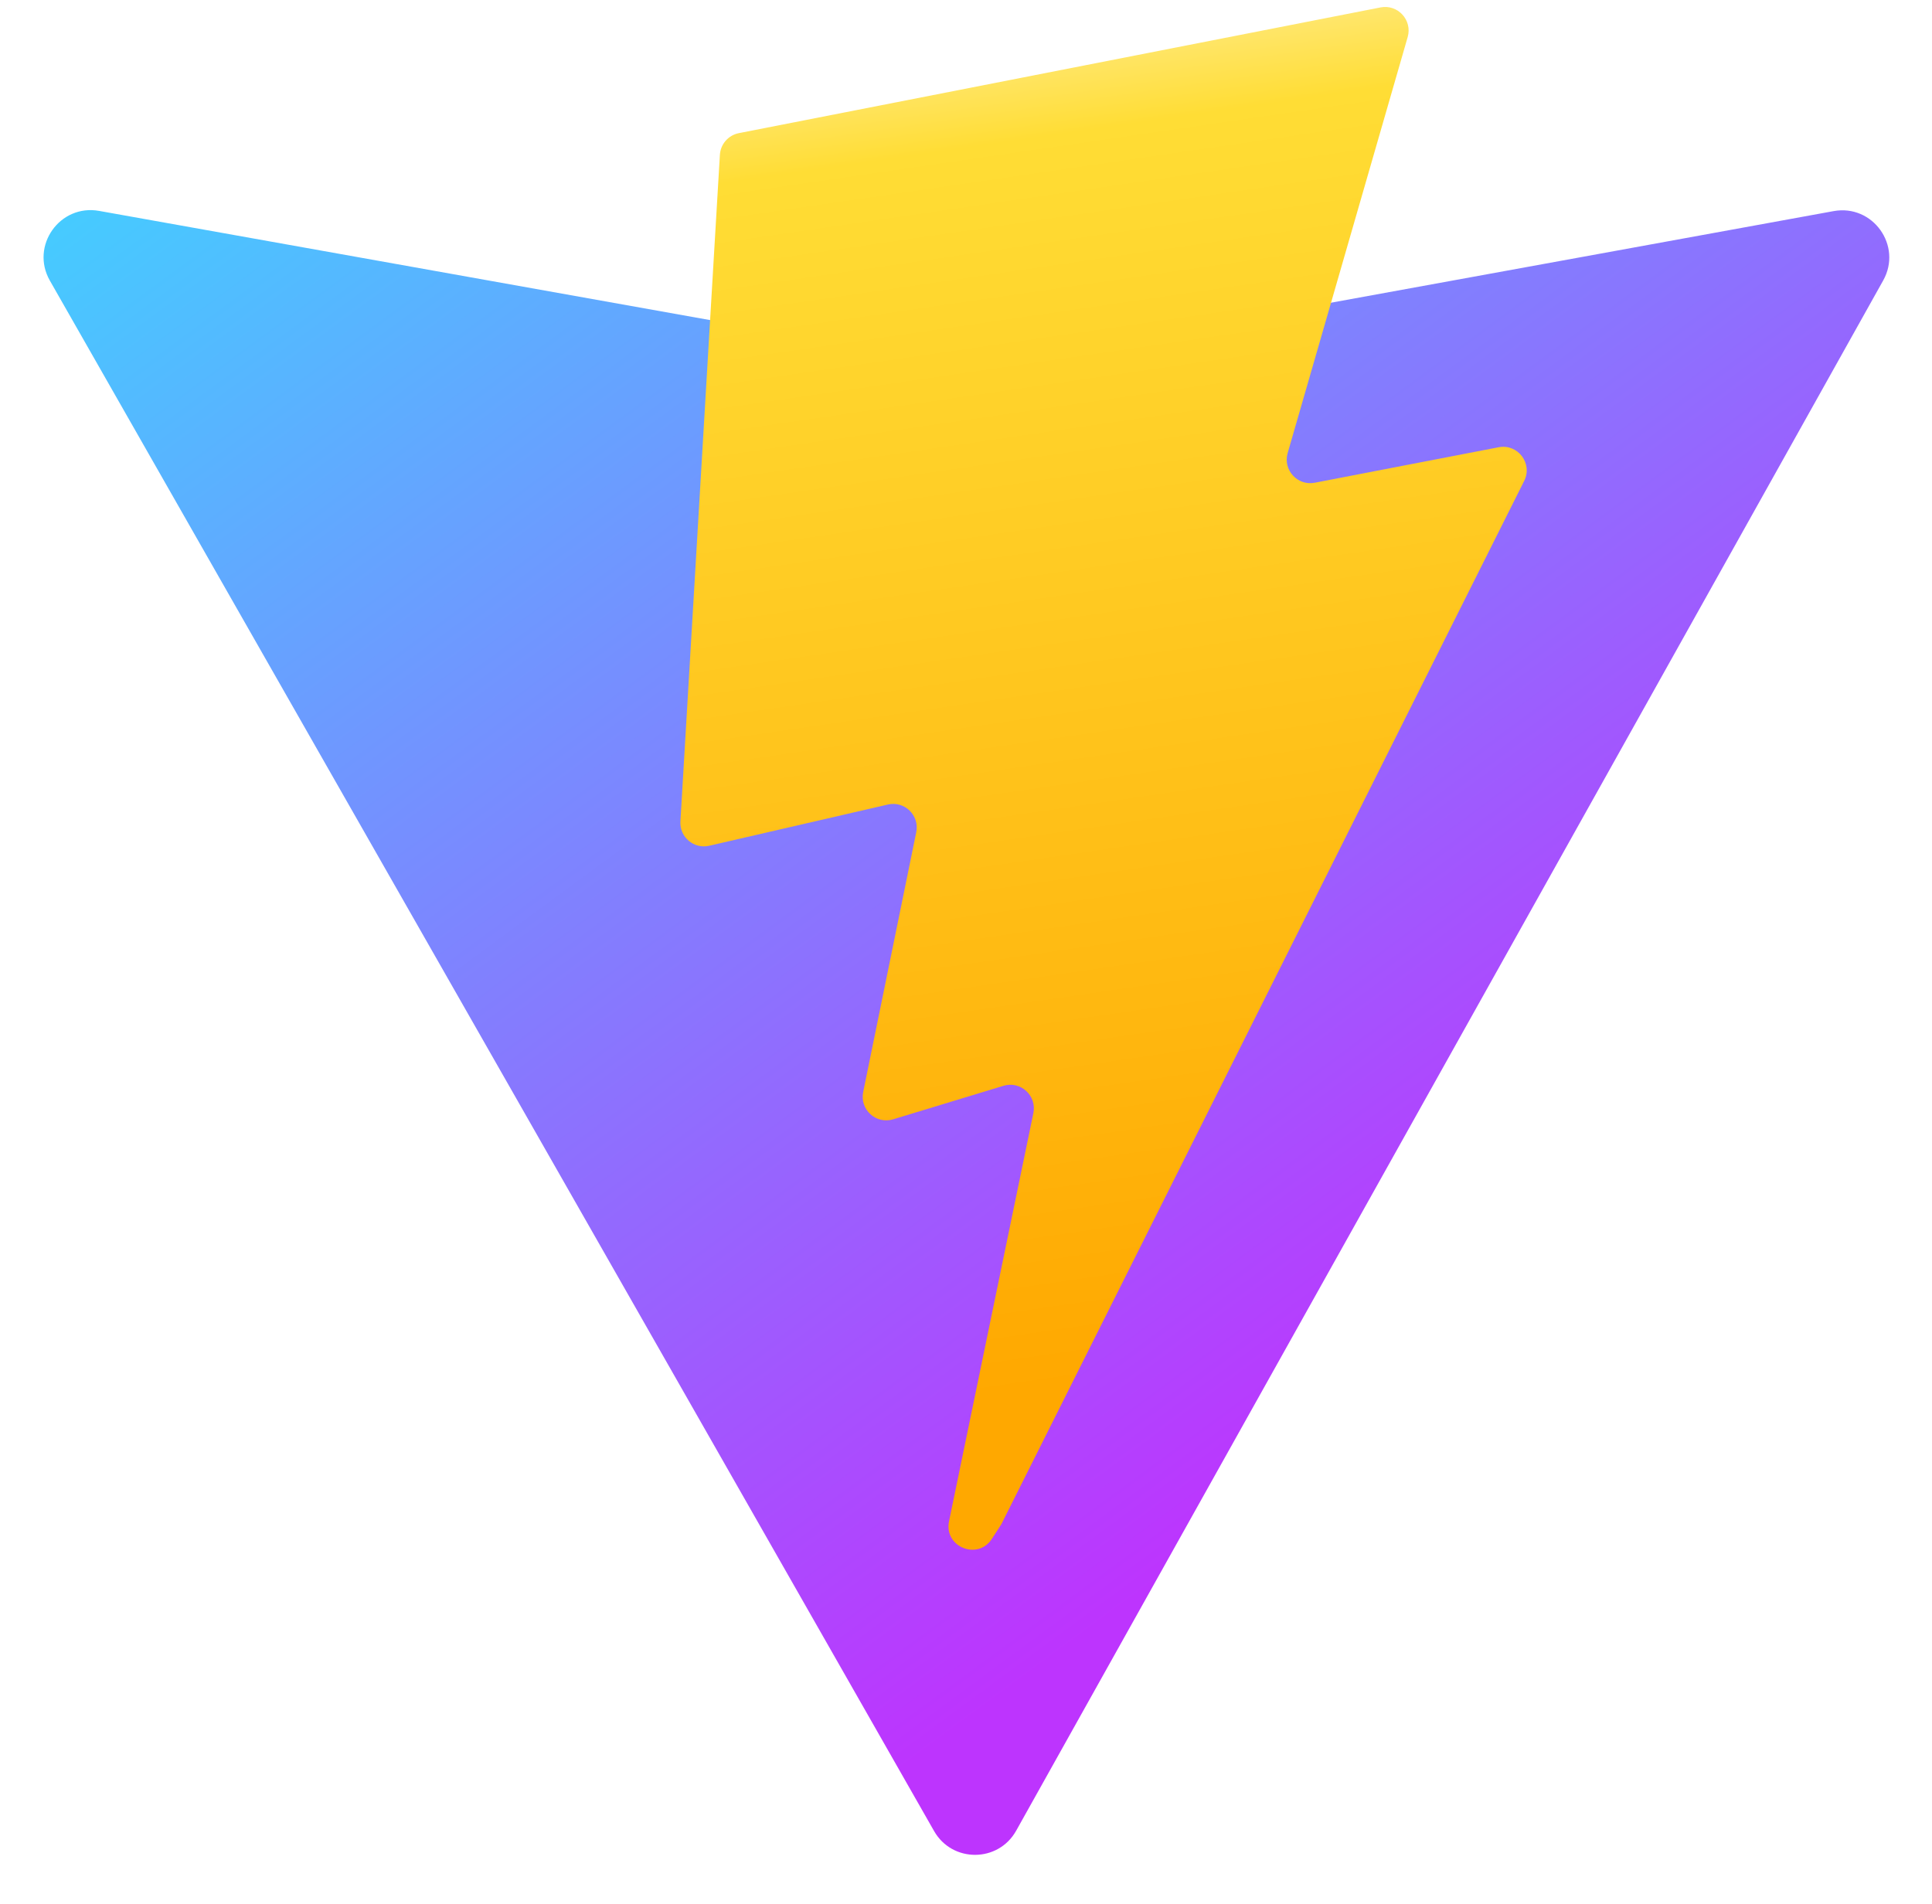
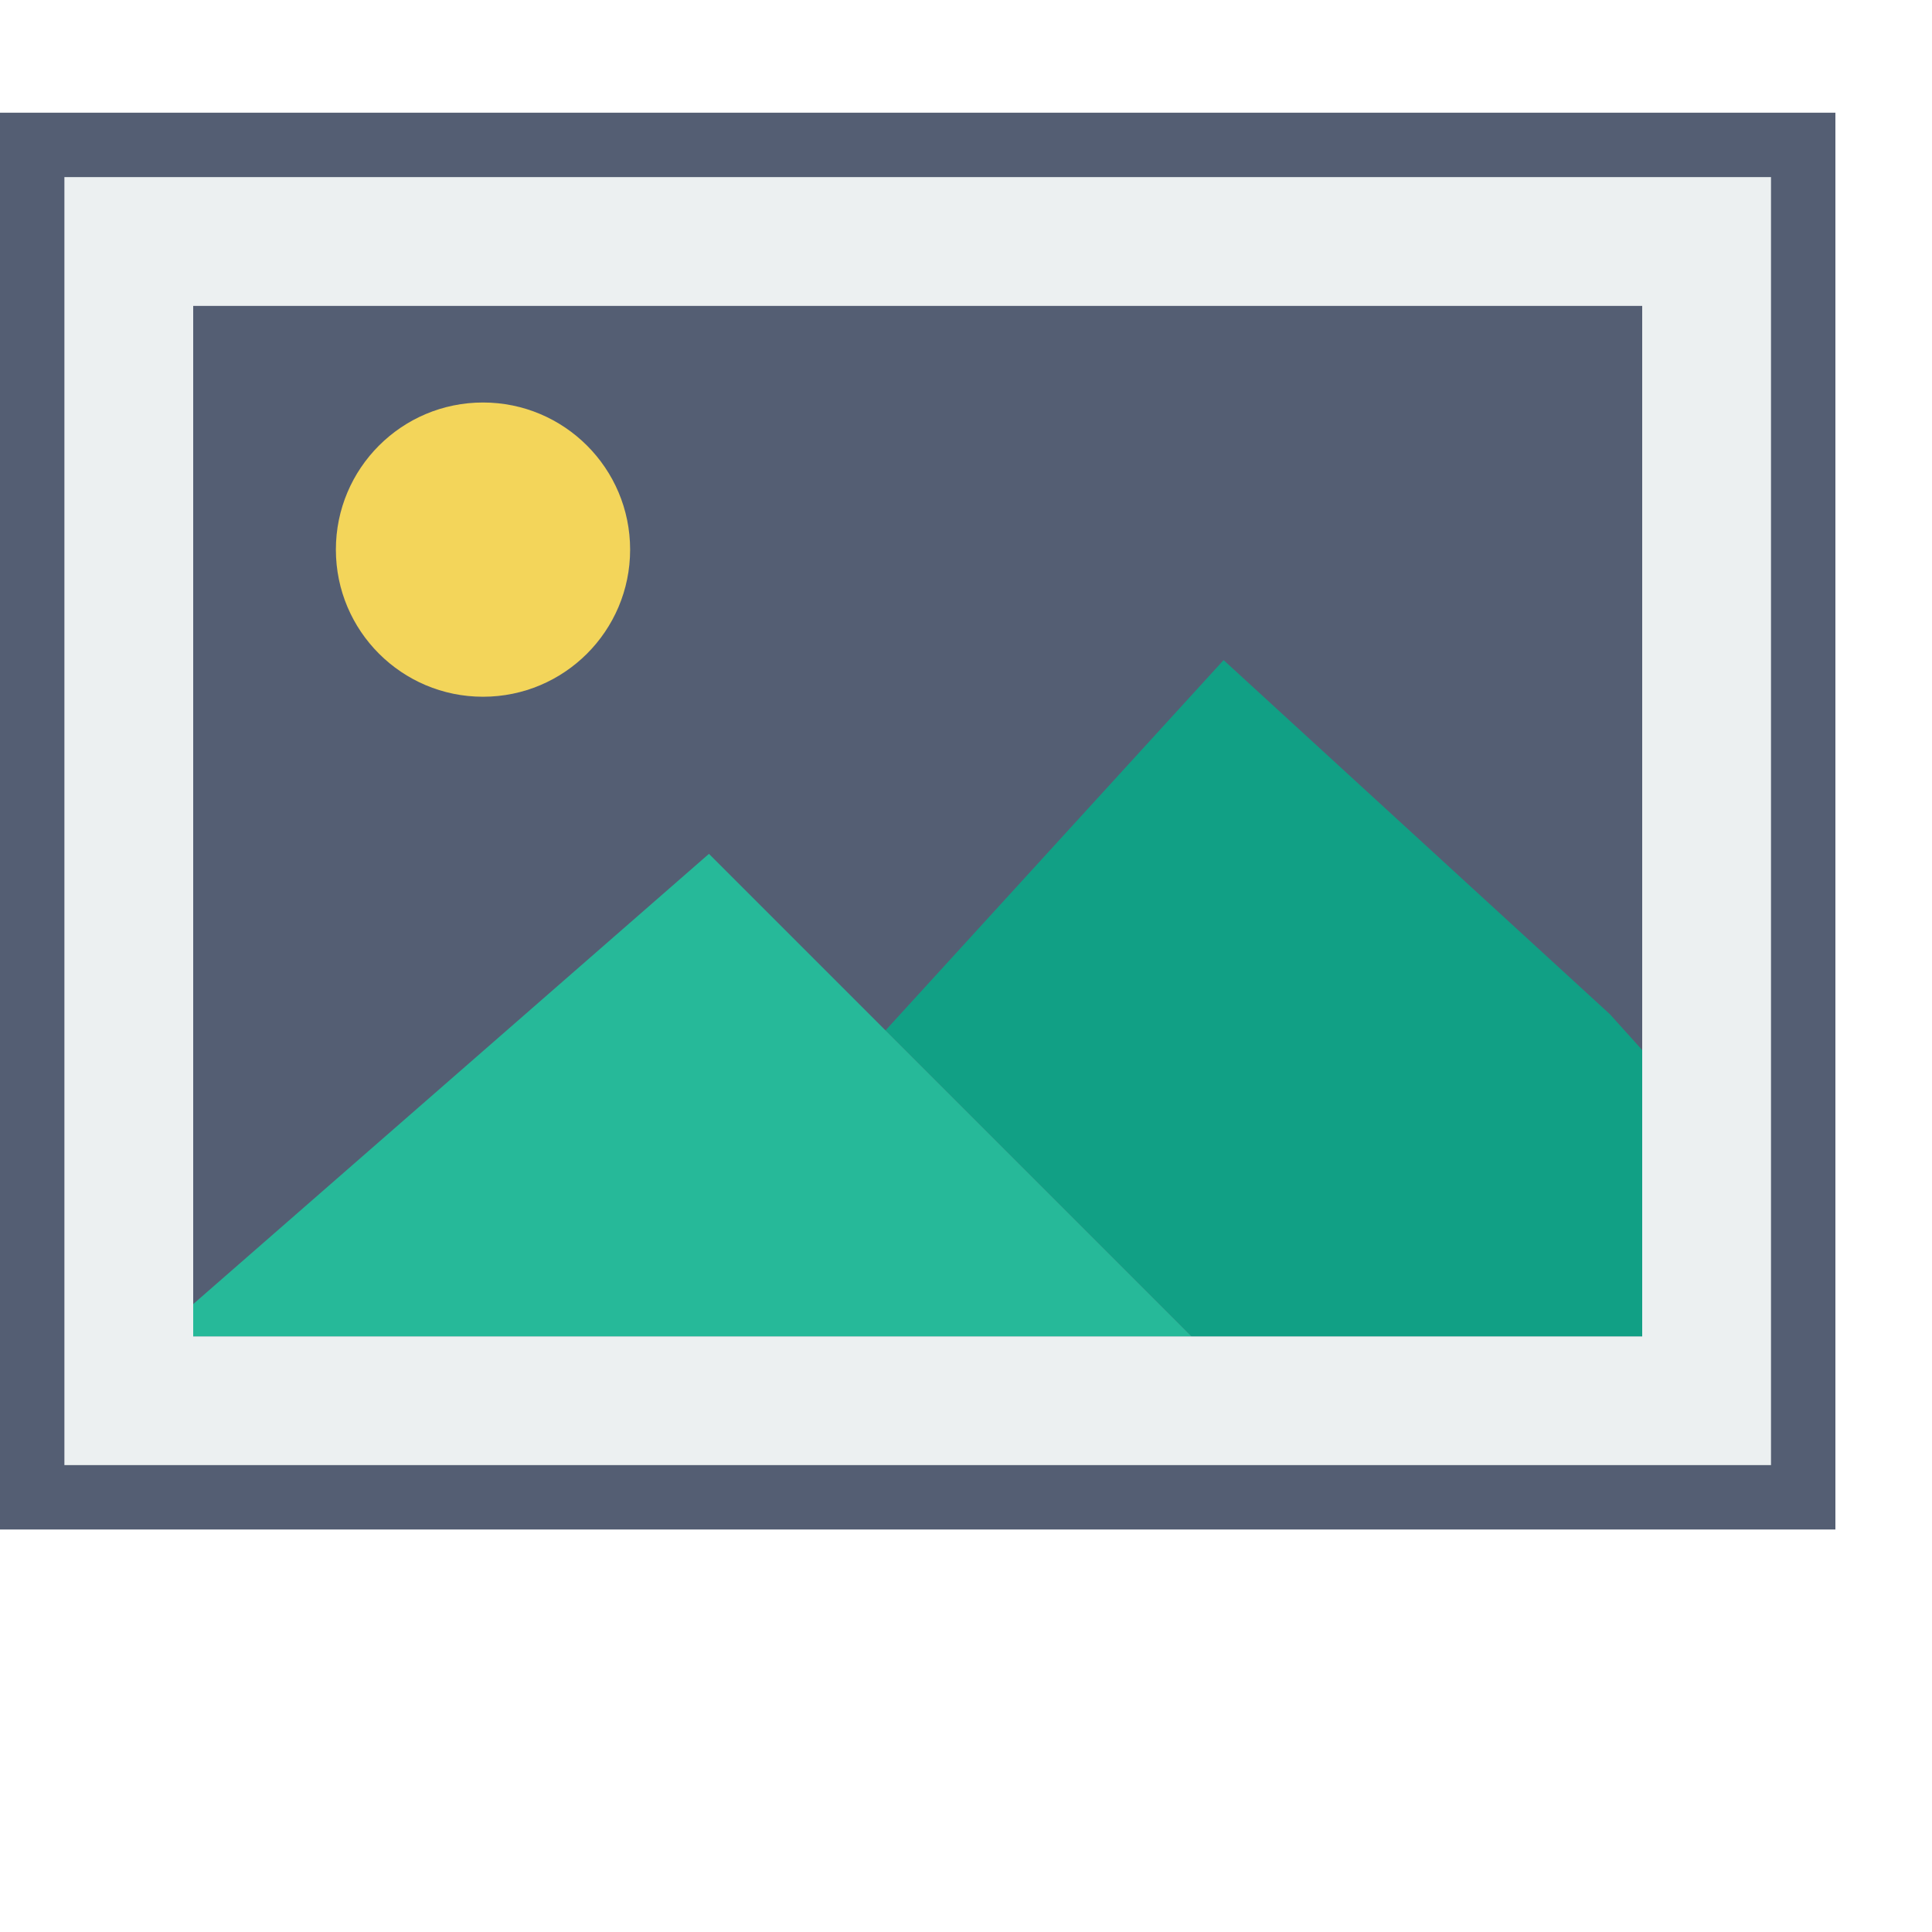
- <svg xmlns="http://www.w3.org/2000/svg" width="410" height="404" viewBox="0 0 410 404" fill="none">
-   <path d="M399.641 59.525L215.643 388.545C211.844 395.338 202.084 395.378 198.228 388.618L10.582 59.556C6.381 52.19 12.68 43.267 21.028 44.759L205.223 77.682C206.398 77.892 207.601 77.89 208.776 77.676L389.119 44.806C397.439 43.289 403.768 52.143 399.641 59.525Z" fill="url(#paint0_linear)" />
-   <path d="M292.965 1.574L156.801 28.255C154.563 28.694 152.906 30.59 152.771 32.866L144.395 174.33C144.198 177.662 147.258 180.248 150.51 179.498L188.42 170.749C191.967 169.931 195.172 173.055 194.443 176.622L183.18 231.775C182.422 235.487 185.907 238.661 189.532 237.56L212.947 230.446C216.577 229.344 220.065 232.527 219.297 236.242L201.398 322.875C200.278 328.294 207.486 331.249 210.492 326.603L212.5 323.5L323.454 102.072C325.312 98.365 322.108 94.137 318.036 94.923L279.014 102.454C275.347 103.161 272.227 99.746 273.262 96.158L298.731 7.867C299.767 4.273 296.636 0.855 292.965 1.574Z" fill="url(#paint1_linear)" />
-   <defs>
-     <linearGradient id="paint0_linear" x1="6" y1="33" x2="235" y2="344" gradientUnits="userSpaceOnUse">
-       <stop stop-color="#41D1FF" />
-       <stop offset="1" stop-color="#BD34FE" />
-     </linearGradient>
-     <linearGradient id="paint1_linear" x1="194.651" y1="8.818" x2="236.076" y2="292.989" gradientUnits="userSpaceOnUse">
-       <stop stop-color="#FFEA83" />
-       <stop offset="0.083" stop-color="#FFDD35" />
-       <stop offset="1" stop-color="#FFA800" />
-     </linearGradient>
-   </defs>
+ <svg xmlns="http://www.w3.org/2000/svg" version="1.1" id="Capa_1" x="0px" y="0px" viewBox="0 0 60 60" style="enable-background:new 0 0 60 60;" xml:space="preserve">
+   <g>
+     <g>
+       <rect x="1" y="4.5" style="fill:#ECF0F1;" width="55" height="42" />
+       <path style="fill:#545E73;" d="M57,47.5H0v-44h57V47.5z M2,45.5h53v-40H2V45.5z" />
+     </g>
+     <g>
+       <rect x="5" y="8.5" style="fill:#545E73;" width="47" height="34" />
+       <path style="fill:#ECF0F1;" d="M53,43.5H4v-36h49V43.5z M6,41.5h45v-32H6V41.5z" />
+     </g>
+     <circle style="fill:#F3D55A;" cx="15" cy="17.069" r="4.569" />
+     <polygon style="fill:#11A085;" points="51,32.611 50,31.5 38,20.5 27.5,32 32.983,37.483 37,41.5 51,41.5   " />
+     <polygon style="fill:#26B999;" points="6,41.5 37,41.5 32.983,37.483 22.017,26.517 6,40.5   " />
+   </g>
</svg>
